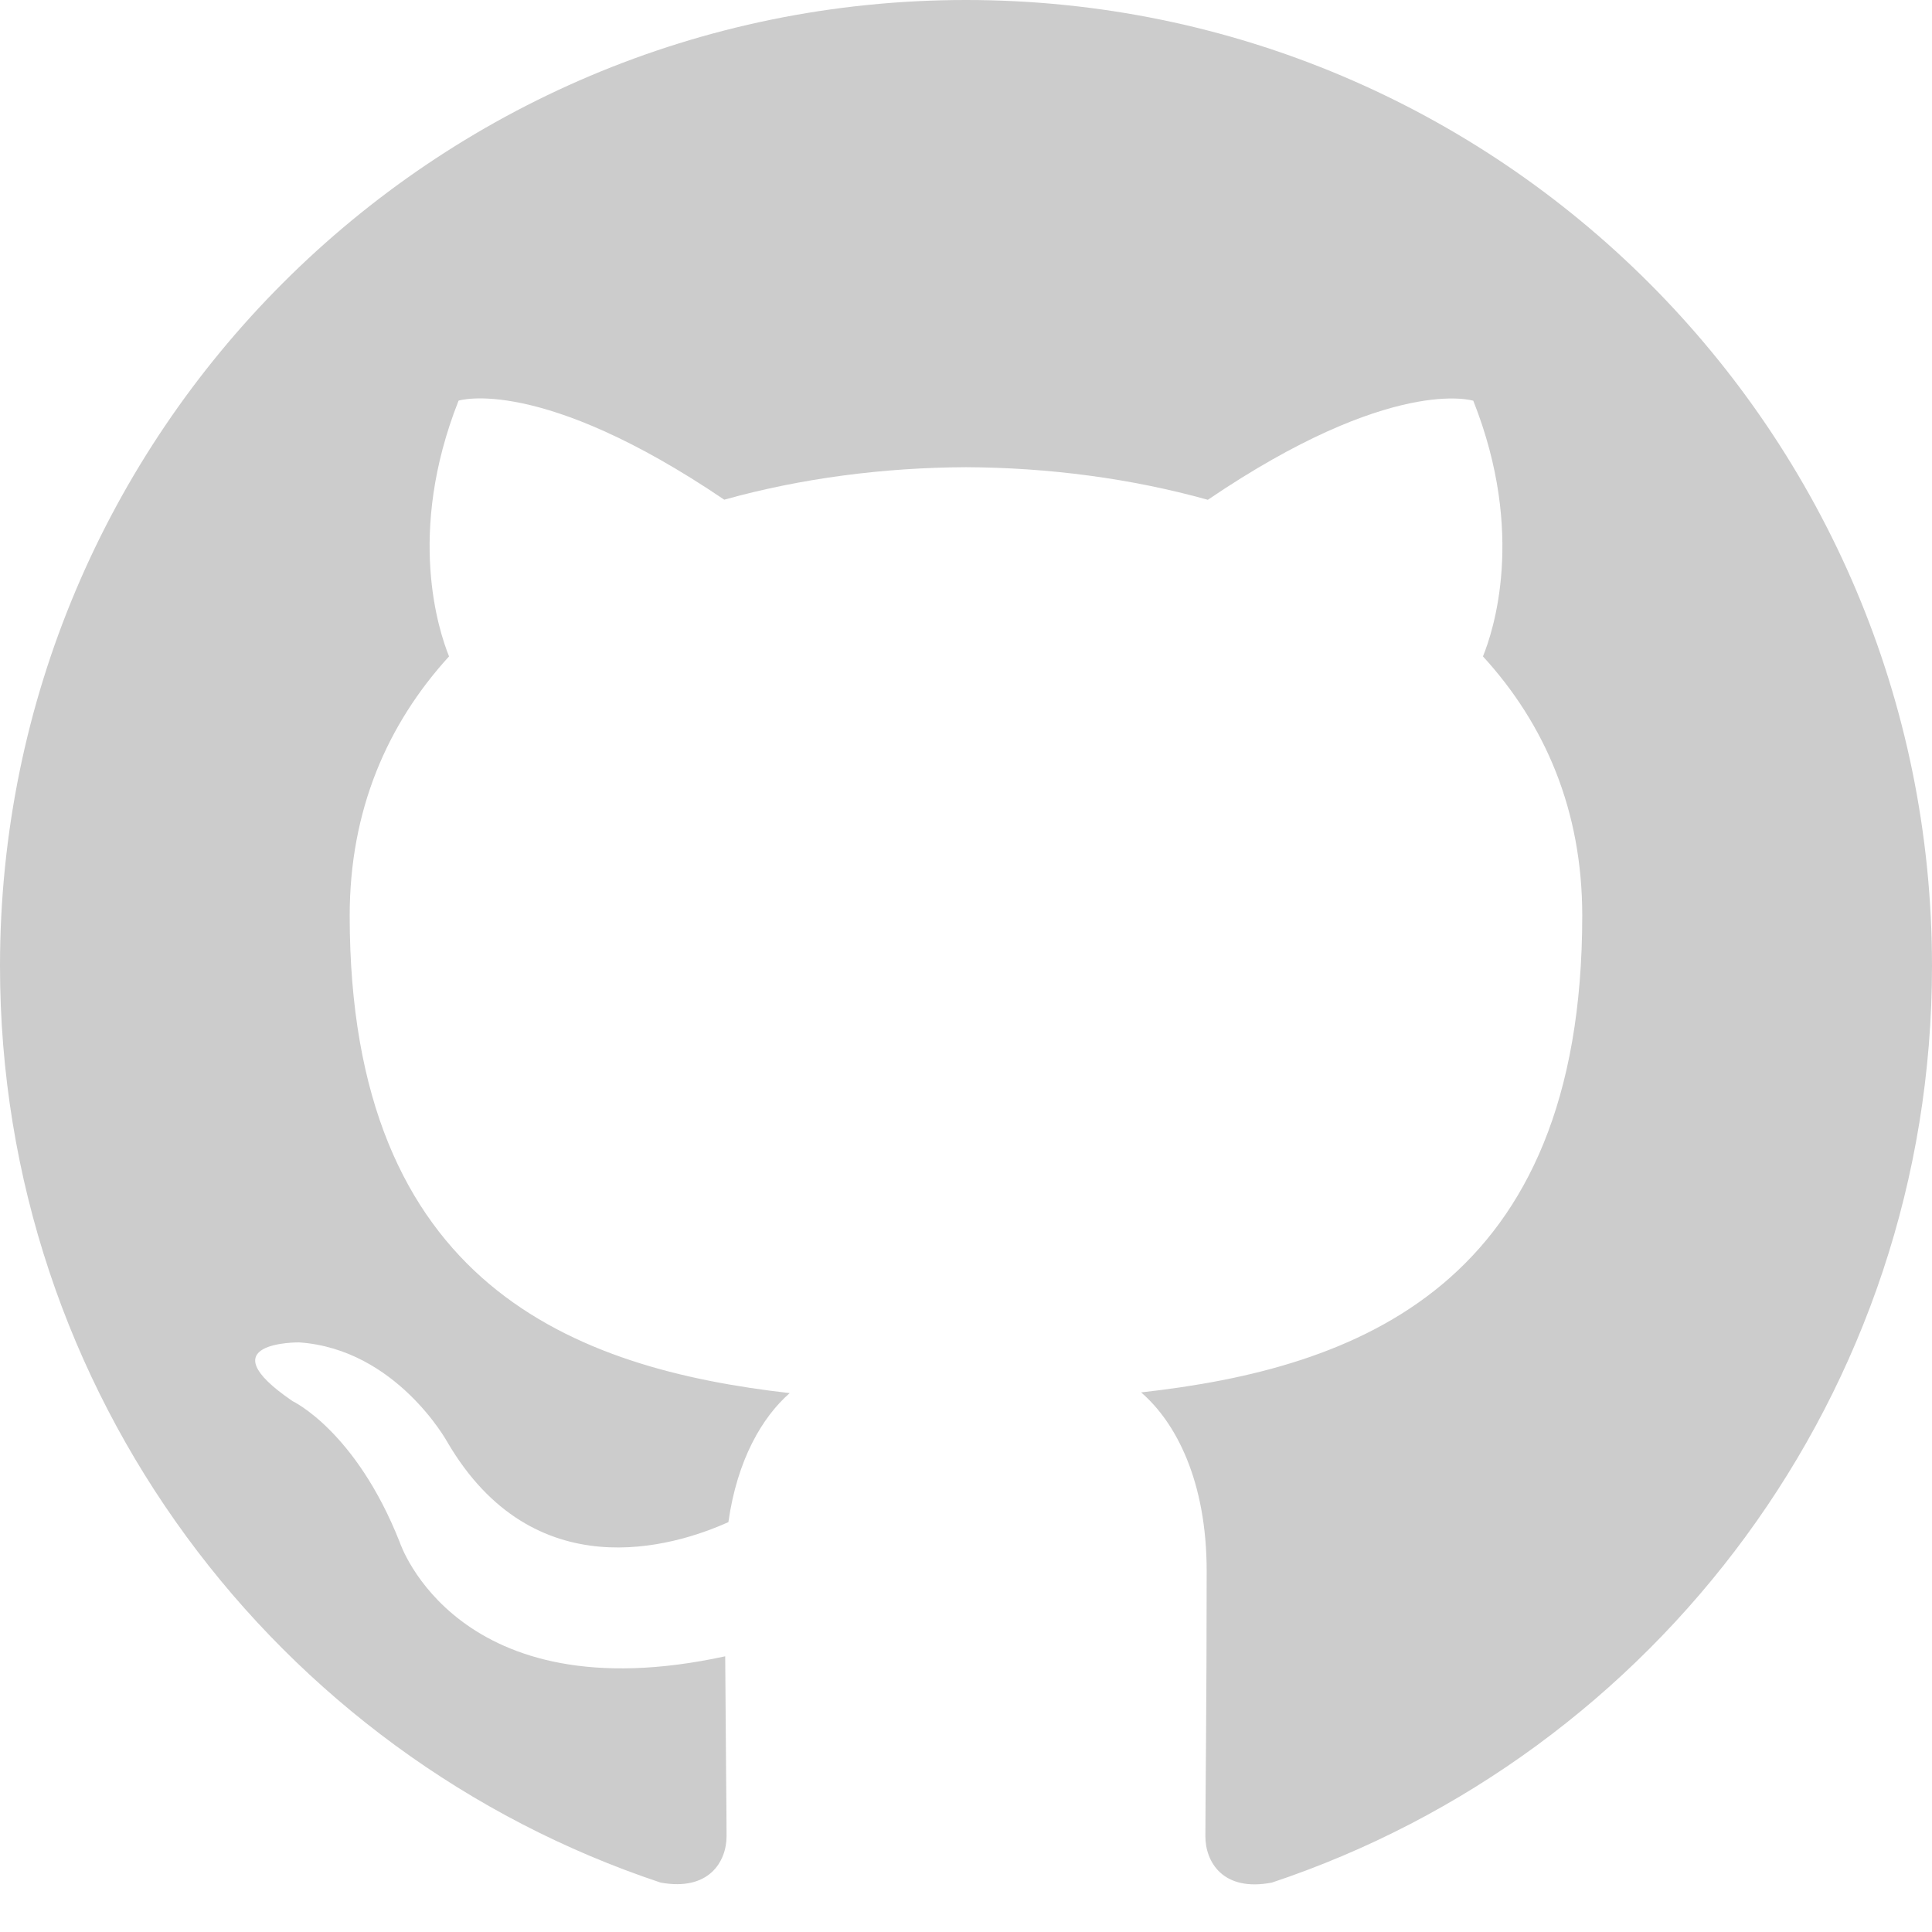
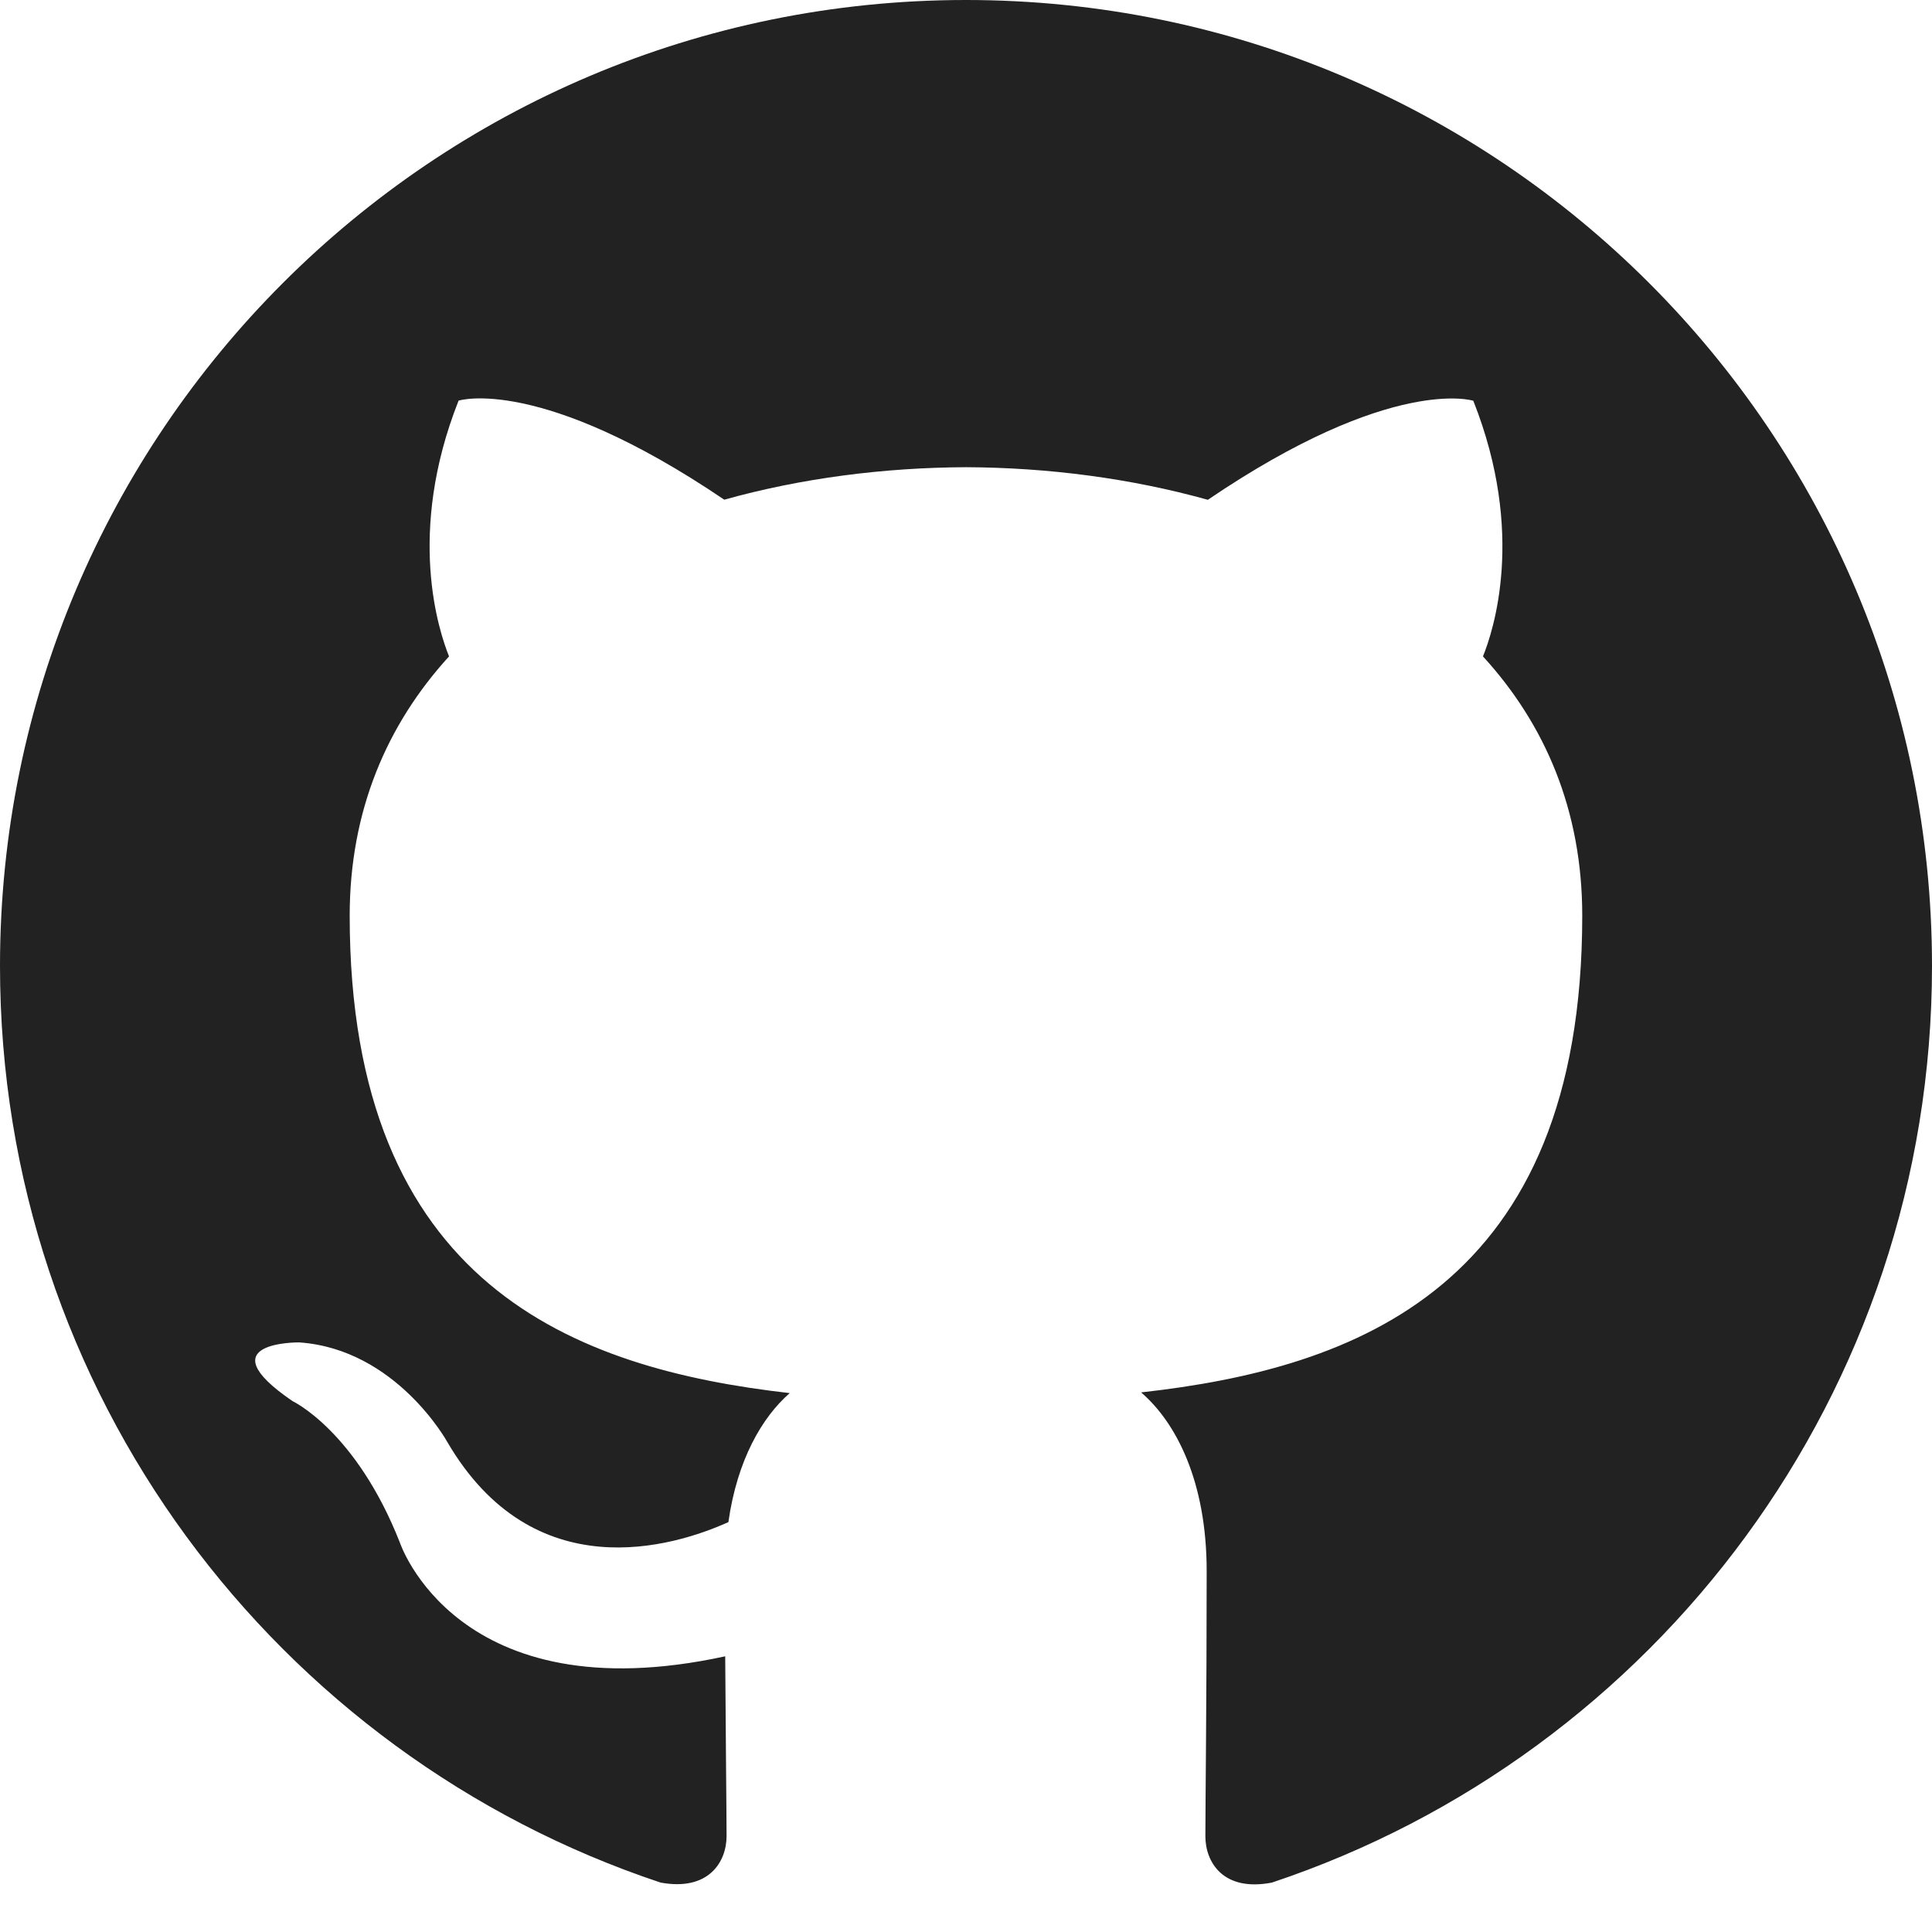
<svg xmlns="http://www.w3.org/2000/svg" height="1024" width="1024">
-   <path d="M512 0C229.25 0 0 229.25 0 512c0 226.25 146.688 418.125 350.156 485.812 25.594 4.688 34.938-11.125 34.938-24.625 0-12.188-0.469-52.562-0.719-95.312C242 908.812 211.906 817.5 211.906 817.5c-23.312-59.125-56.844-74.875-56.844-74.875-46.531-31.75 3.53-31.125 3.53-31.125 51.406 3.562 78.47 52.75 78.47 52.75 45.688 78.25 119.875 55.625 149 42.5 4.654-33 17.904-55.625 32.5-68.375C304.906 725.438 185.344 681.5 185.344 485.312c0-55.938 19.969-101.562 52.656-137.406-5.219-13-22.844-65.094 5.062-135.562 0 0 42.938-13.75 140.812 52.5 40.812-11.406 84.594-17.031 128.125-17.219 43.5 0.188 87.312 5.875 128.188 17.281 97.688-66.312 140.688-52.5 140.688-52.5 28 70.531 10.375 122.562 5.125 135.5 32.812 35.844 52.625 81.469 52.625 137.406 0 196.688-119.75 240-233.812 252.688 18.438 15.875 34.75 47 34.75 94.75 0 68.438-0.688 123.625-0.688 140.5 0 13.625 9.312 29.562 35.25 24.562C877.438 930 1024 738.125 1024 512 1024 229.25 794.75 0 512 0z" fill="#ccc" />
+   <path d="M512 0C229.25 0 0 229.25 0 512c0 226.25 146.688 418.125 350.156 485.812 25.594 4.688 34.938-11.125 34.938-24.625 0-12.188-0.469-52.562-0.719-95.312C242 908.812 211.906 817.5 211.906 817.5c-23.312-59.125-56.844-74.875-56.844-74.875-46.531-31.75 3.53-31.125 3.53-31.125 51.406 3.562 78.47 52.75 78.47 52.75 45.688 78.25 119.875 55.625 149 42.5 4.654-33 17.904-55.625 32.5-68.375C304.906 725.438 185.344 681.5 185.344 485.312c0-55.938 19.969-101.562 52.656-137.406-5.219-13-22.844-65.094 5.062-135.562 0 0 42.938-13.75 140.812 52.5 40.812-11.406 84.594-17.031 128.125-17.219 43.5 0.188 87.312 5.875 128.188 17.281 97.688-66.312 140.688-52.5 140.688-52.5 28 70.531 10.375 122.562 5.125 135.5 32.812 35.844 52.625 81.469 52.625 137.406 0 196.688-119.75 240-233.812 252.688 18.438 15.875 34.75 47 34.75 94.75 0 68.438-0.688 123.625-0.688 140.5 0 13.625 9.312 29.562 35.25 24.562C877.438 930 1024 738.125 1024 512 1024 229.25 794.75 0 512 0z" fill="#222" />
</svg>
